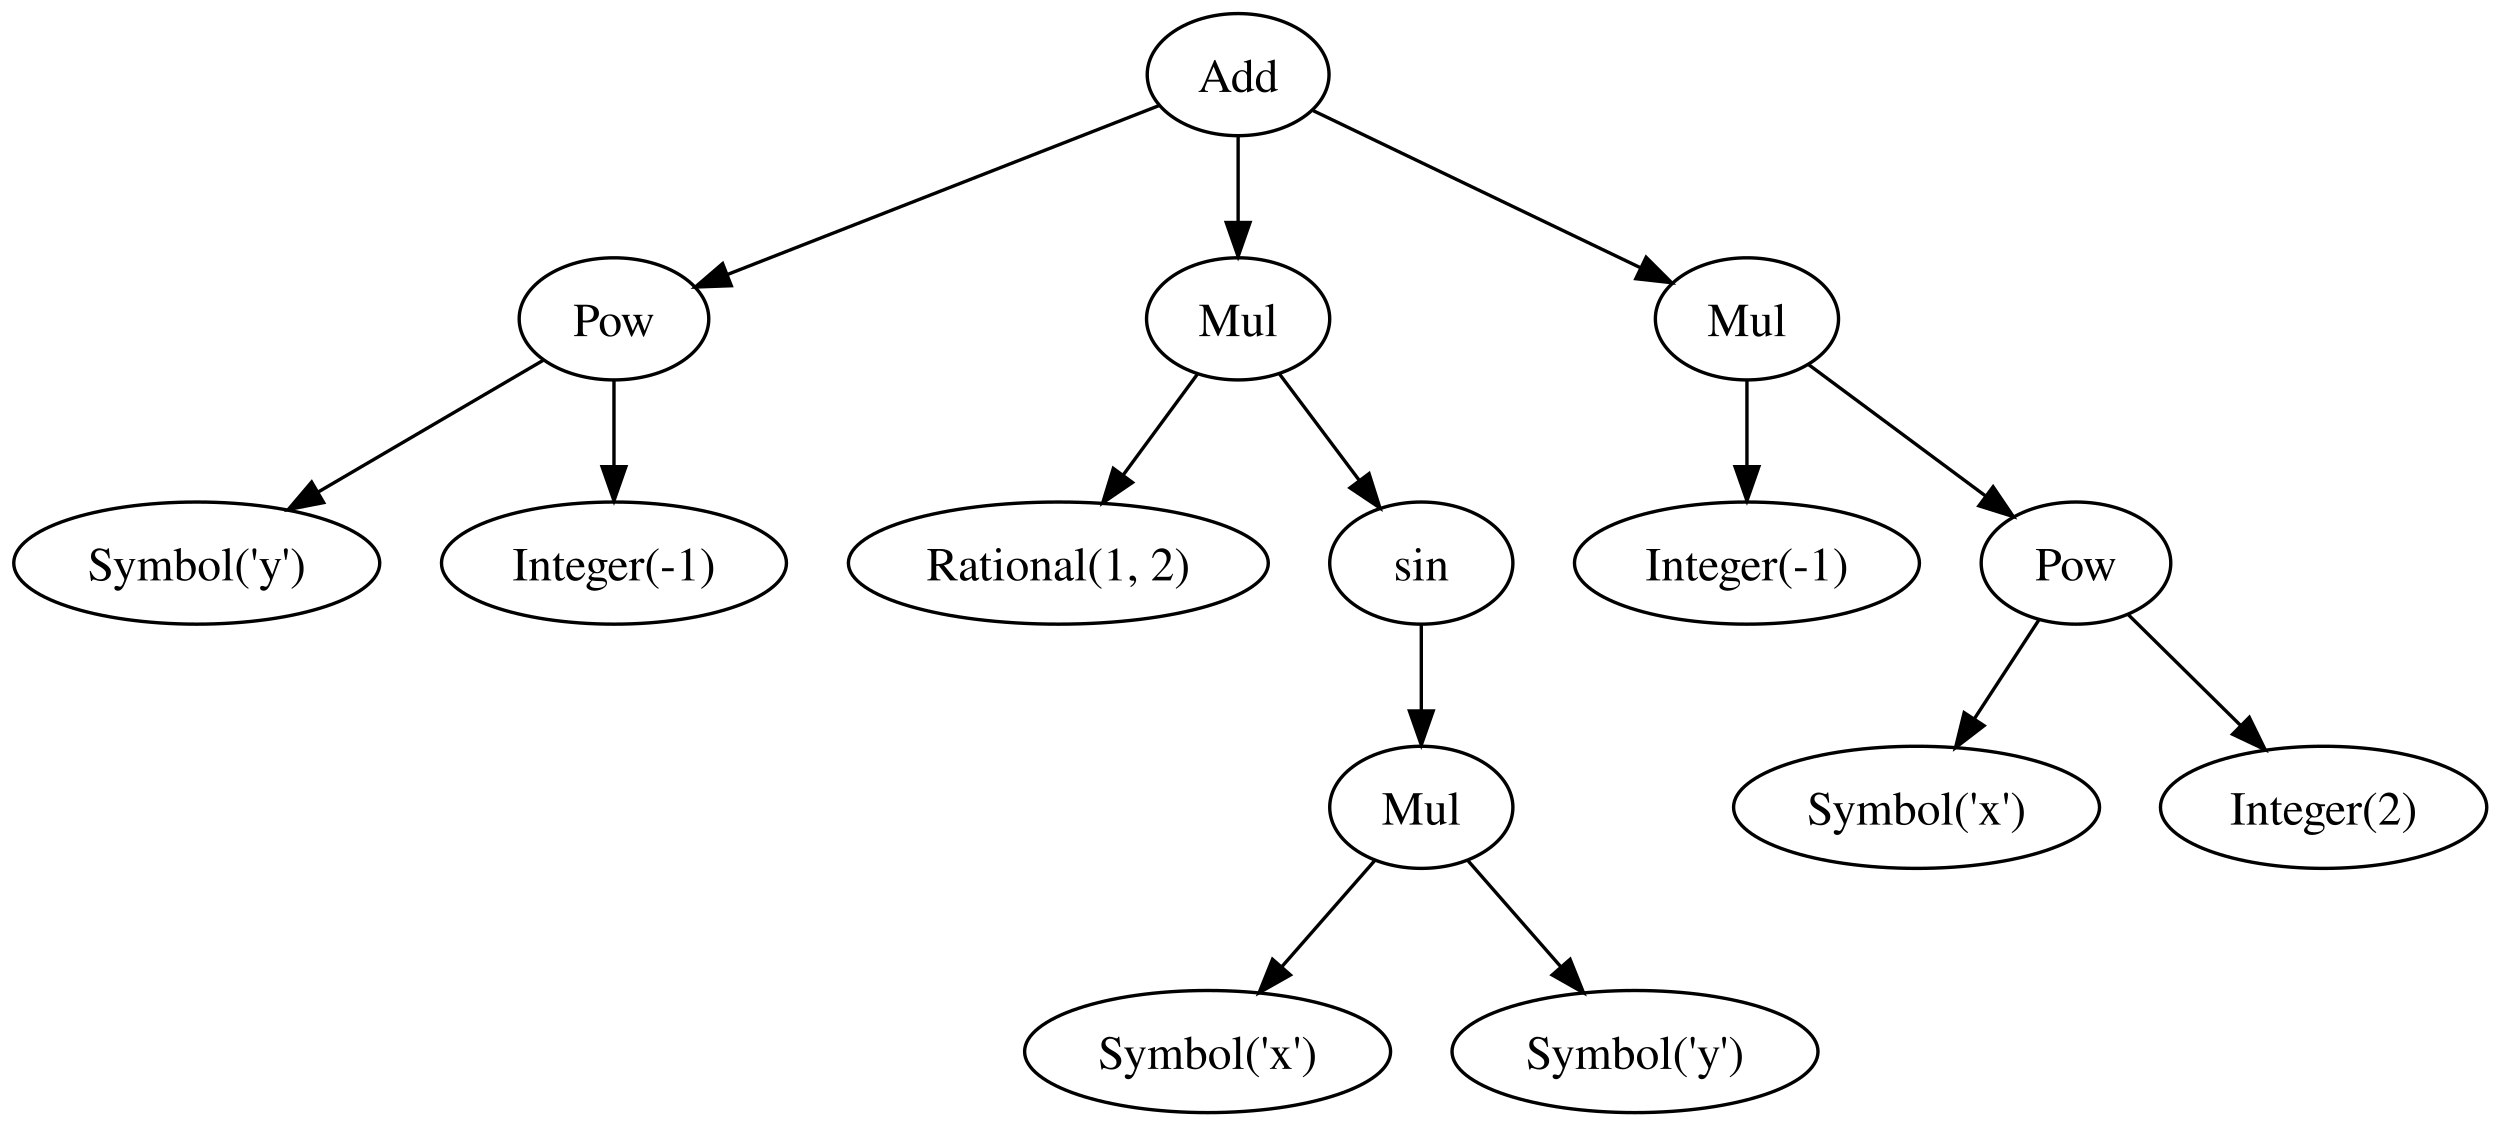
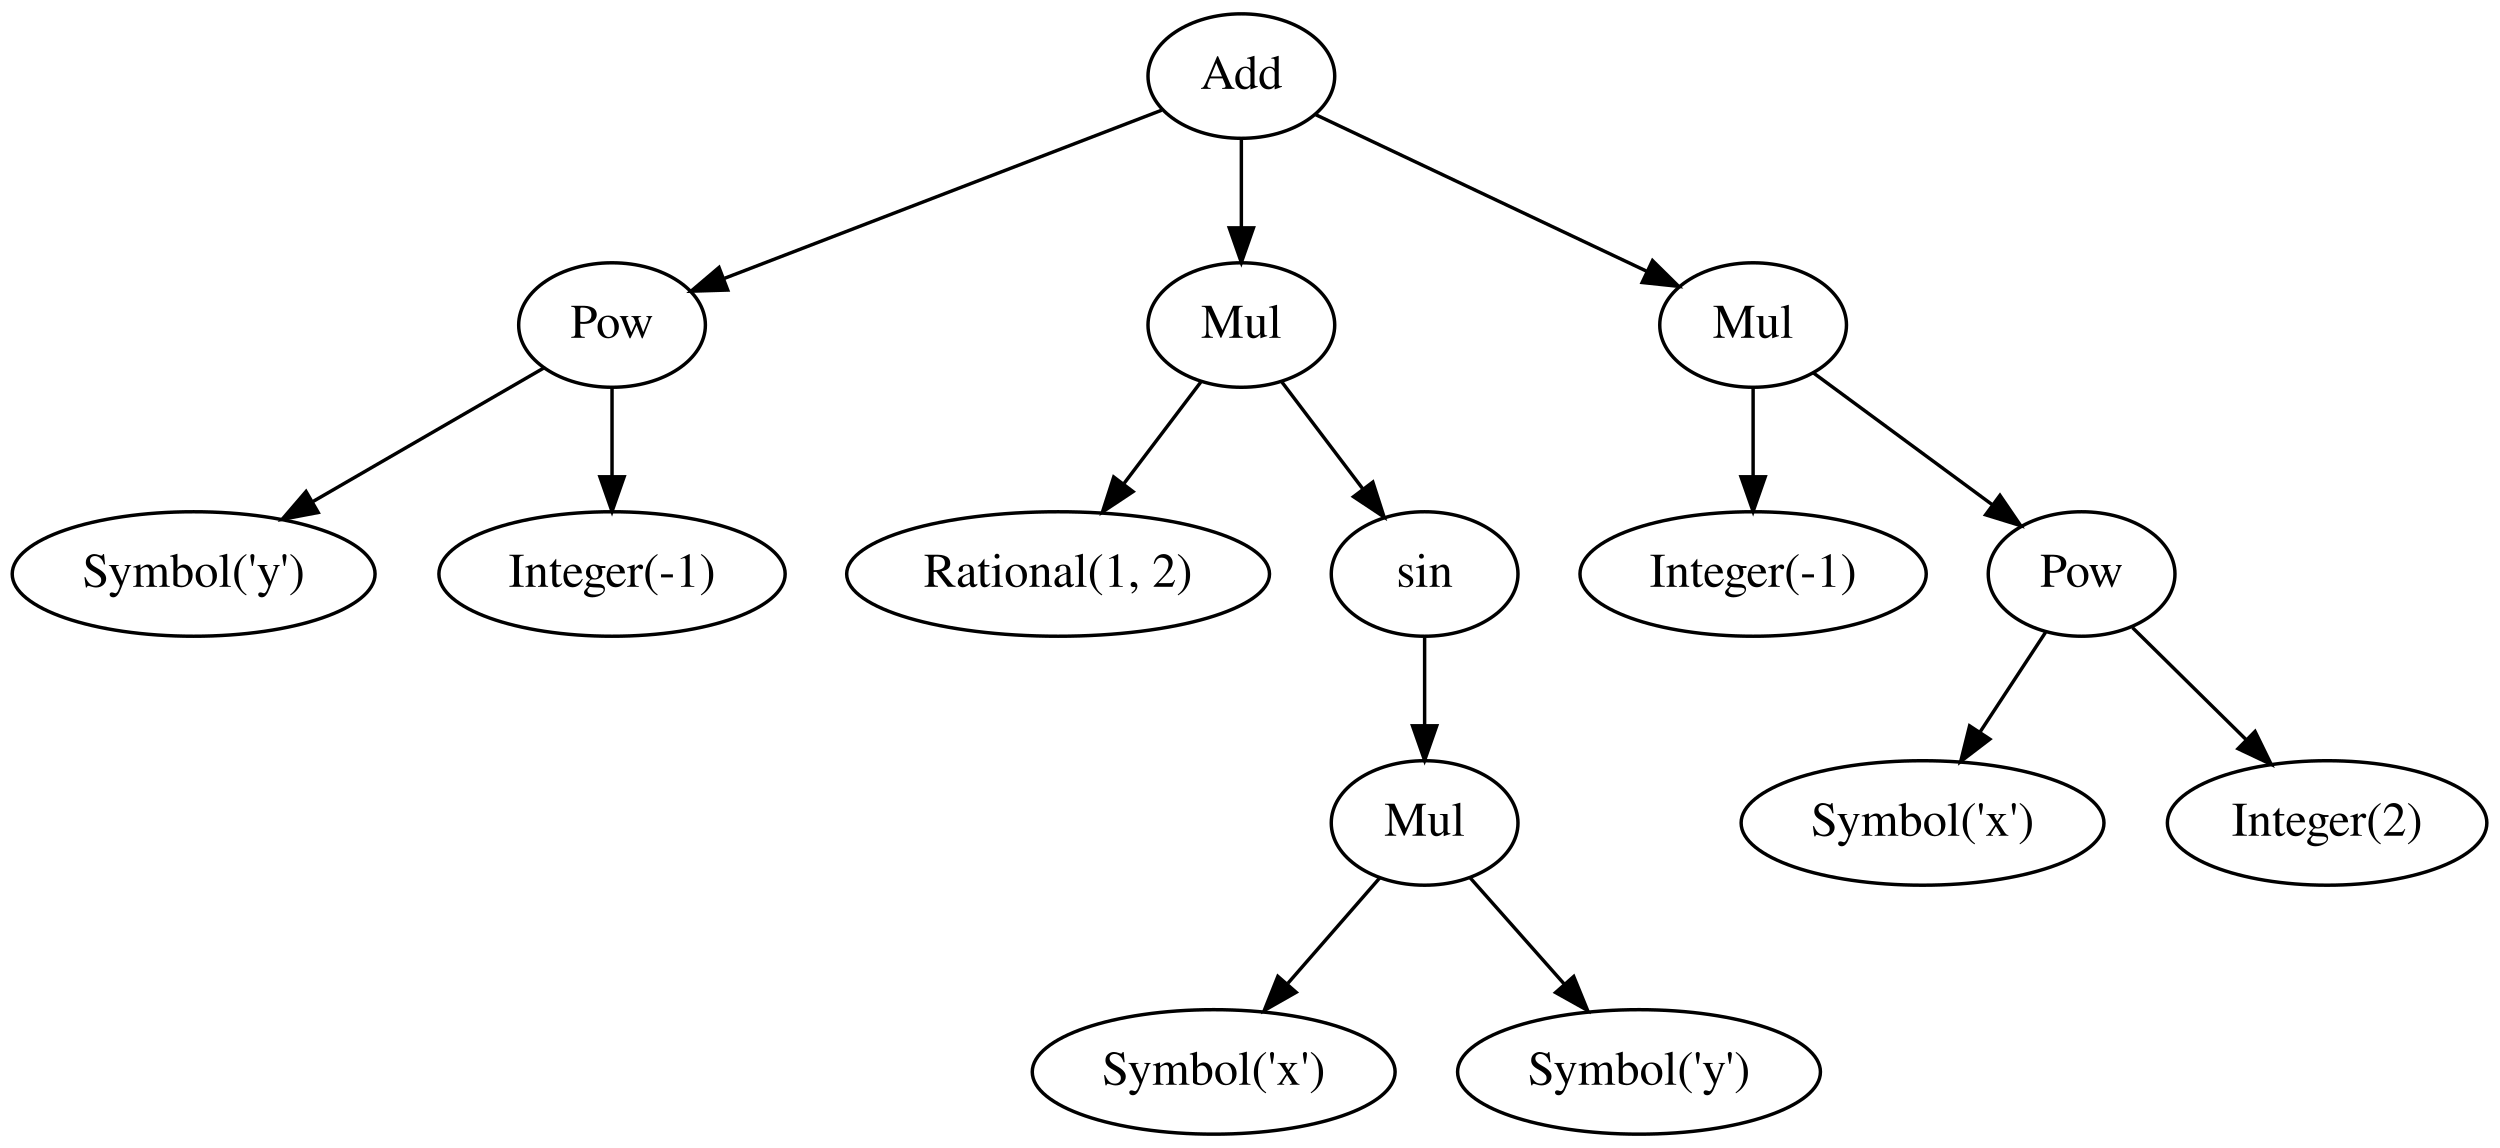
- <svg xmlns="http://www.w3.org/2000/svg" width="737pt" height="332pt" viewBox="0.00 0.00 737.00 332.00">
-   <g id="graph1" class="graph" transform="scale(1 1) rotate(0) translate(4 328)">
-     <polygon fill="white" stroke="white" points="-4,5 -4,-328 734,-328 734,5 -4,5" />
+ <svg xmlns="http://www.w3.org/2000/svg" width="723pt" height="332pt" viewBox="0.00 0.00 723.00 332.00">
+   <g id="graph0" class="graph" transform="scale(1 1) rotate(0) translate(4 328)">
+     <polygon fill="white" stroke="white" points="-4,5 -4,-328 720,-328 720,5 -4,5" />
    <g id="node1" class="node">
-       <ellipse fill="none" stroke="black" cx="308" cy="-162" rx="61.895" ry="18" />
-       <text text-anchor="middle" x="308" y="-156.9" font-family="Times,serif" font-size="14.00">Rational(1, 2)</text>
+       <ellipse fill="none" stroke="black" cx="302" cy="-162" rx="61.142" ry="18" />
+       <text text-anchor="middle" x="302" y="-158.3" font-family="Times,serif" font-size="14.00">Rational(1, 2)</text>
    </g>
    <g id="node2" class="node">
-       <ellipse fill="none" stroke="black" cx="54" cy="-162" rx="53.945" ry="18" />
-       <text text-anchor="middle" x="54" y="-156.9" font-family="Times,serif" font-size="14.00">Symbol('y')</text>
+       <ellipse fill="none" stroke="black" cx="52" cy="-162" rx="52.468" ry="18" />
+       <text text-anchor="middle" x="52" y="-158.3" font-family="Times,serif" font-size="14.00">Symbol('y')</text>
    </g>
    <g id="node3" class="node">
-       <ellipse fill="none" stroke="black" cx="561" cy="-90" rx="53.945" ry="18" />
-       <text text-anchor="middle" x="561" y="-84.9" font-family="Times,serif" font-size="14.00">Symbol('x')</text>
+       <ellipse fill="none" stroke="black" cx="552" cy="-90" rx="52.468" ry="18" />
+       <text text-anchor="middle" x="552" y="-86.3" font-family="Times,serif" font-size="14.00">Symbol('x')</text>
    </g>
    <g id="node4" class="node">
-       <ellipse fill="none" stroke="black" cx="681" cy="-90" rx="48.096" ry="18" />
-       <text text-anchor="middle" x="681" y="-84.9" font-family="Times,serif" font-size="14.00">Integer(2)</text>
+       <ellipse fill="none" stroke="black" cx="669" cy="-90" rx="46.196" ry="18" />
+       <text text-anchor="middle" x="669" y="-86.3" font-family="Times,serif" font-size="14.00">Integer(2)</text>
    </g>
    <g id="node5" class="node">
-       <ellipse fill="none" stroke="black" cx="352" cy="-18" rx="53.945" ry="18" />
-       <text text-anchor="middle" x="352" y="-12.9" font-family="Times,serif" font-size="14.00">Symbol('x')</text>
+       <ellipse fill="none" stroke="black" cx="347" cy="-18" rx="52.468" ry="18" />
+       <text text-anchor="middle" x="347" y="-14.3" font-family="Times,serif" font-size="14.00">Symbol('x')</text>
    </g>
    <g id="node6" class="node">
-       <ellipse fill="none" stroke="black" cx="478" cy="-18" rx="53.945" ry="18" />
-       <text text-anchor="middle" x="478" y="-12.9" font-family="Times,serif" font-size="14.00">Symbol('y')</text>
+       <ellipse fill="none" stroke="black" cx="470" cy="-18" rx="52.468" ry="18" />
+       <text text-anchor="middle" x="470" y="-14.3" font-family="Times,serif" font-size="14.00">Symbol('y')</text>
    </g>
    <g id="node7" class="node">
-       <ellipse fill="none" stroke="black" cx="177" cy="-162" rx="50.847" ry="18" />
-       <text text-anchor="middle" x="177" y="-156.9" font-family="Times,serif" font-size="14.00">Integer(-1)</text>
+       <ellipse fill="none" stroke="black" cx="173" cy="-162" rx="50.068" ry="18" />
+       <text text-anchor="middle" x="173" y="-158.3" font-family="Times,serif" font-size="14.00">Integer(-1)</text>
    </g>
    <g id="node8" class="node">
-       <ellipse fill="none" stroke="black" cx="511" cy="-162" rx="50.847" ry="18" />
-       <text text-anchor="middle" x="511" y="-156.9" font-family="Times,serif" font-size="14.00">Integer(-1)</text>
+       <ellipse fill="none" stroke="black" cx="503" cy="-162" rx="50.068" ry="18" />
+       <text text-anchor="middle" x="503" y="-158.3" font-family="Times,serif" font-size="14.00">Integer(-1)</text>
    </g>
    <g id="node9" class="node">
-       <ellipse fill="none" stroke="black" cx="608" cy="-162" rx="27.948" ry="18" />
-       <text text-anchor="middle" x="608" y="-156.9" font-family="Times,serif" font-size="14.00">Pow</text>
+       <ellipse fill="none" stroke="black" cx="598" cy="-162" rx="27" ry="18" />
+       <text text-anchor="middle" x="598" y="-158.3" font-family="Times,serif" font-size="14.00">Pow</text>
+     </g>
+     <g id="edge1" class="edge">
+       <path fill="none" stroke="black" d="M587.562,-145.116C581.96,-136.592 574.925,-125.886 568.594,-116.251" />
+       <polygon fill="black" stroke="black" points="571.455,-114.232 563.038,-107.797 565.605,-118.077 571.455,-114.232" />
    </g>
    <g id="edge2" class="edge">
-       <path fill="none" stroke="black" d="M597.099,-145.301C591.452,-136.65 584.426,-125.887 578.078,-116.162" />
-       <polygon fill="black" stroke="black" points="580.895,-114.074 572.497,-107.613 575.033,-117.9 580.895,-114.074" />
+       <path fill="none" stroke="black" d="M612.711,-146.496C622.216,-137.125 634.79,-124.728 645.643,-114.028" />
+       <polygon fill="black" stroke="black" points="648.159,-116.463 652.822,-106.95 643.244,-111.478 648.159,-116.463" />
+     </g>
+     <g id="node10" class="node">
+       <ellipse fill="none" stroke="black" cx="408" cy="-90" rx="27" ry="18" />
+       <text text-anchor="middle" x="408" y="-86.3" font-family="Times,serif" font-size="14.00">Mul</text>
+     </g>
+     <g id="edge3" class="edge">
+       <path fill="none" stroke="black" d="M395.063,-74.155C387.337,-65.288 377.329,-53.803 368.447,-43.611" />
+       <polygon fill="black" stroke="black" points="370.839,-41.029 361.63,-35.789 365.562,-45.628 370.839,-41.029" />
    </g>
    <g id="edge4" class="edge">
-       <path fill="none" stroke="black" d="M623.481,-146.731C633.071,-137.273 645.597,-124.918 656.51,-114.155" />
-       <polygon fill="black" stroke="black" points="659.09,-116.526 663.752,-107.012 654.175,-111.542 659.09,-116.526" />
+       <path fill="none" stroke="black" d="M421.149,-74.155C429.08,-65.2 439.376,-53.576 448.469,-43.309" />
+       <polygon fill="black" stroke="black" points="451.119,-45.596 455.13,-35.789 445.879,-40.954 451.119,-45.596" />
    </g>
-     <g id="node10" class="node">
-       <ellipse fill="none" stroke="black" cx="415" cy="-90" rx="27" ry="18" />
-       <text text-anchor="middle" x="415" y="-84.9" font-family="Times,serif" font-size="14.00">Mul</text>
+     <g id="node11" class="node">
+       <ellipse fill="none" stroke="black" cx="173" cy="-234" rx="27" ry="18" />
+       <text text-anchor="middle" x="173" y="-230.3" font-family="Times,serif" font-size="14.00">Pow</text>
+     </g>
+     <g id="edge5" class="edge">
+       <path fill="none" stroke="black" d="M153.29,-221.597C135.243,-211.157 108.131,-195.472 86.497,-182.957" />
+       <polygon fill="black" stroke="black" points="88.012,-179.79 77.603,-177.812 84.507,-185.849 88.012,-179.79" />
    </g>
    <g id="edge6" class="edge">
-       <path fill="none" stroke="black" d="M401.33,-74.377C393.313,-65.215 382.998,-53.427 373.875,-43.001" />
-       <polygon fill="black" stroke="black" points="376.408,-40.58 367.189,-35.359 371.14,-45.19 376.408,-40.58" />
+       <path fill="none" stroke="black" d="M173,-215.697C173,-207.983 173,-198.712 173,-190.112" />
+       <polygon fill="black" stroke="black" points="176.5,-190.104 173,-180.104 169.5,-190.104 176.5,-190.104" />
+     </g>
+     <g id="node12" class="node">
+       <ellipse fill="none" stroke="black" cx="408" cy="-162" rx="27" ry="18" />
+       <text text-anchor="middle" x="408" y="-158.3" font-family="Times,serif" font-size="14.00">sin</text>
+     </g>
+     <g id="edge9" class="edge">
+       <path fill="none" stroke="black" d="M408,-143.697C408,-135.983 408,-126.712 408,-118.112" />
+       <polygon fill="black" stroke="black" points="411.5,-118.104 408,-108.104 404.5,-118.104 411.5,-118.104" />
+     </g>
+     <g id="node13" class="node">
+       <ellipse fill="none" stroke="black" cx="355" cy="-234" rx="27" ry="18" />
+       <text text-anchor="middle" x="355" y="-230.3" font-family="Times,serif" font-size="14.00">Mul</text>
+     </g>
+     <g id="edge7" class="edge">
+       <path fill="none" stroke="black" d="M343.238,-217.465C336.728,-208.867 328.478,-197.97 321.07,-188.187" />
+       <polygon fill="black" stroke="black" points="323.669,-185.822 314.843,-179.962 318.089,-190.047 323.669,-185.822" />
+     </g>
+     <g id="edge11" class="edge">
+       <path fill="none" stroke="black" d="M366.762,-217.465C373.624,-208.402 382.419,-196.786 390.122,-186.612" />
+       <polygon fill="black" stroke="black" points="393.024,-188.577 396.27,-178.492 387.444,-184.352 393.024,-188.577" />
+     </g>
+     <g id="node14" class="node">
+       <ellipse fill="none" stroke="black" cx="503" cy="-234" rx="27" ry="18" />
+       <text text-anchor="middle" x="503" y="-230.3" font-family="Times,serif" font-size="14.00">Mul</text>
    </g>
    <g id="edge8" class="edge">
-       <path fill="none" stroke="black" d="M428.67,-74.377C436.687,-65.215 447.002,-53.427 456.125,-43.001" />
-       <polygon fill="black" stroke="black" points="458.86,-45.19 462.811,-35.359 453.592,-40.58 458.86,-45.19" />
-     </g>
-     <g id="node11" class="node">
-       <ellipse fill="none" stroke="black" cx="177" cy="-234" rx="27.948" ry="18" />
-       <text text-anchor="middle" x="177" y="-228.9" font-family="Times,serif" font-size="14.00">Pow</text>
+       <path fill="none" stroke="black" d="M503,-215.697C503,-207.983 503,-198.712 503,-190.112" />
+       <polygon fill="black" stroke="black" points="506.5,-190.104 503,-180.104 499.5,-190.104 506.5,-190.104" />
    </g>
    <g id="edge10" class="edge">
-       <path fill="none" stroke="black" d="M156.135,-221.786C138.023,-211.184 111.401,-195.6 89.877,-183.001" />
-       <polygon fill="black" stroke="black" points="91.403,-179.839 81.005,-177.808 87.867,-185.88 91.403,-179.839" />
+       <path fill="none" stroke="black" d="M520.424,-220.161C534.93,-209.473 555.792,-194.101 572.229,-181.989" />
+       <polygon fill="black" stroke="black" points="574.39,-184.744 580.364,-175.995 570.237,-179.109 574.39,-184.744" />
+     </g>
+     <g id="node15" class="node">
+       <ellipse fill="none" stroke="black" cx="355" cy="-306" rx="27" ry="18" />
+       <text text-anchor="middle" x="355" y="-302.3" font-family="Times,serif" font-size="14.00">Add</text>
    </g>
    <g id="edge12" class="edge">
-       <path fill="none" stroke="black" d="M177,-215.831C177,-208.131 177,-198.974 177,-190.417" />
-       <polygon fill="black" stroke="black" points="180.5,-190.413 177,-180.413 173.5,-190.413 180.5,-190.413" />
+       <path fill="none" stroke="black" d="M331.95,-296.134C299.95,-283.827 241.905,-261.502 205.514,-247.505" />
+       <polygon fill="black" stroke="black" points="206.453,-244.117 195.863,-243.794 203.94,-250.65 206.453,-244.117" />
    </g>
-     <g id="node12" class="node">
-       <ellipse fill="none" stroke="black" cx="415" cy="-162" rx="27" ry="18" />
-       <text text-anchor="middle" x="415" y="-156.9" font-family="Times,serif" font-size="14.00">sin</text>
-     </g>
-     <g id="edge18" class="edge">
-       <path fill="none" stroke="black" d="M415,-143.831C415,-136.131 415,-126.974 415,-118.417" />
-       <polygon fill="black" stroke="black" points="418.5,-118.413 415,-108.413 411.5,-118.413 418.5,-118.413" />
-     </g>
-     <g id="node13" class="node">
-       <ellipse fill="none" stroke="black" cx="361" cy="-234" rx="27" ry="18" />
-       <text text-anchor="middle" x="361" y="-228.9" font-family="Times,serif" font-size="14.00">Mul</text>
+     <g id="edge13" class="edge">
+       <path fill="none" stroke="black" d="M355,-287.697C355,-279.983 355,-270.712 355,-262.112" />
+       <polygon fill="black" stroke="black" points="358.5,-262.104 355,-252.104 351.5,-262.104 358.5,-262.104" />
    </g>
    <g id="edge14" class="edge">
-       <path fill="none" stroke="black" d="M348.973,-217.662C342.548,-208.934 334.486,-197.981 327.216,-188.105" />
-       <polygon fill="black" stroke="black" points="329.84,-185.765 321.093,-179.786 324.202,-189.914 329.84,-185.765" />
-     </g>
-     <g id="edge22" class="edge">
-       <path fill="none" stroke="black" d="M373.253,-217.662C380.158,-208.456 388.918,-196.776 396.629,-186.495" />
-       <polygon fill="black" stroke="black" points="399.595,-188.373 402.795,-178.273 393.995,-184.173 399.595,-188.373" />
-     </g>
-     <g id="node14" class="node">
-       <ellipse fill="none" stroke="black" cx="511" cy="-234" rx="27" ry="18" />
-       <text text-anchor="middle" x="511" y="-228.9" font-family="Times,serif" font-size="14.00">Mul</text>
-     </g>
-     <g id="edge16" class="edge">
-       <path fill="none" stroke="black" d="M511,-215.831C511,-208.131 511,-198.974 511,-190.417" />
-       <polygon fill="black" stroke="black" points="514.5,-190.413 511,-180.413 507.5,-190.413 514.5,-190.413" />
-     </g>
-     <g id="edge20" class="edge">
-       <path fill="none" stroke="black" d="M529.245,-220.457C543.919,-209.565 564.746,-194.106 581.297,-181.821" />
-       <polygon fill="black" stroke="black" points="583.563,-184.497 589.507,-175.727 579.391,-178.877 583.563,-184.497" />
-     </g>
-     <g id="node15" class="node">
-       <ellipse fill="none" stroke="black" cx="361" cy="-306" rx="26.801" ry="18" />
-       <text text-anchor="middle" x="361" y="-300.9" font-family="Times,serif" font-size="14.00">Add</text>
-     </g>
-     <g id="edge24" class="edge">
-       <path fill="none" stroke="black" d="M337.696,-296.881C305.473,-284.272 247.126,-261.441 210.309,-247.034" />
-       <polygon fill="black" stroke="black" points="211.576,-243.771 200.988,-243.387 209.025,-250.29 211.576,-243.771" />
-     </g>
-     <g id="edge26" class="edge">
-       <path fill="none" stroke="black" d="M361,-287.831C361,-280.131 361,-270.974 361,-262.417" />
-       <polygon fill="black" stroke="black" points="364.5,-262.413 361,-252.413 357.5,-262.413 364.5,-262.413" />
-     </g>
-     <g id="edge28" class="edge">
-       <path fill="none" stroke="black" d="M383.133,-295.376C408.613,-283.146 450.655,-262.965 479.531,-249.105" />
-       <polygon fill="black" stroke="black" points="481.276,-252.15 488.776,-244.667 478.246,-245.839 481.276,-252.15" />
+       <path fill="none" stroke="black" d="M376.52,-294.821C401.73,-282.898 443.682,-263.056 472.302,-249.519" />
+       <polygon fill="black" stroke="black" points="473.91,-252.631 481.454,-245.191 470.917,-246.303 473.91,-252.631" />
    </g>
  </g>
</svg>
